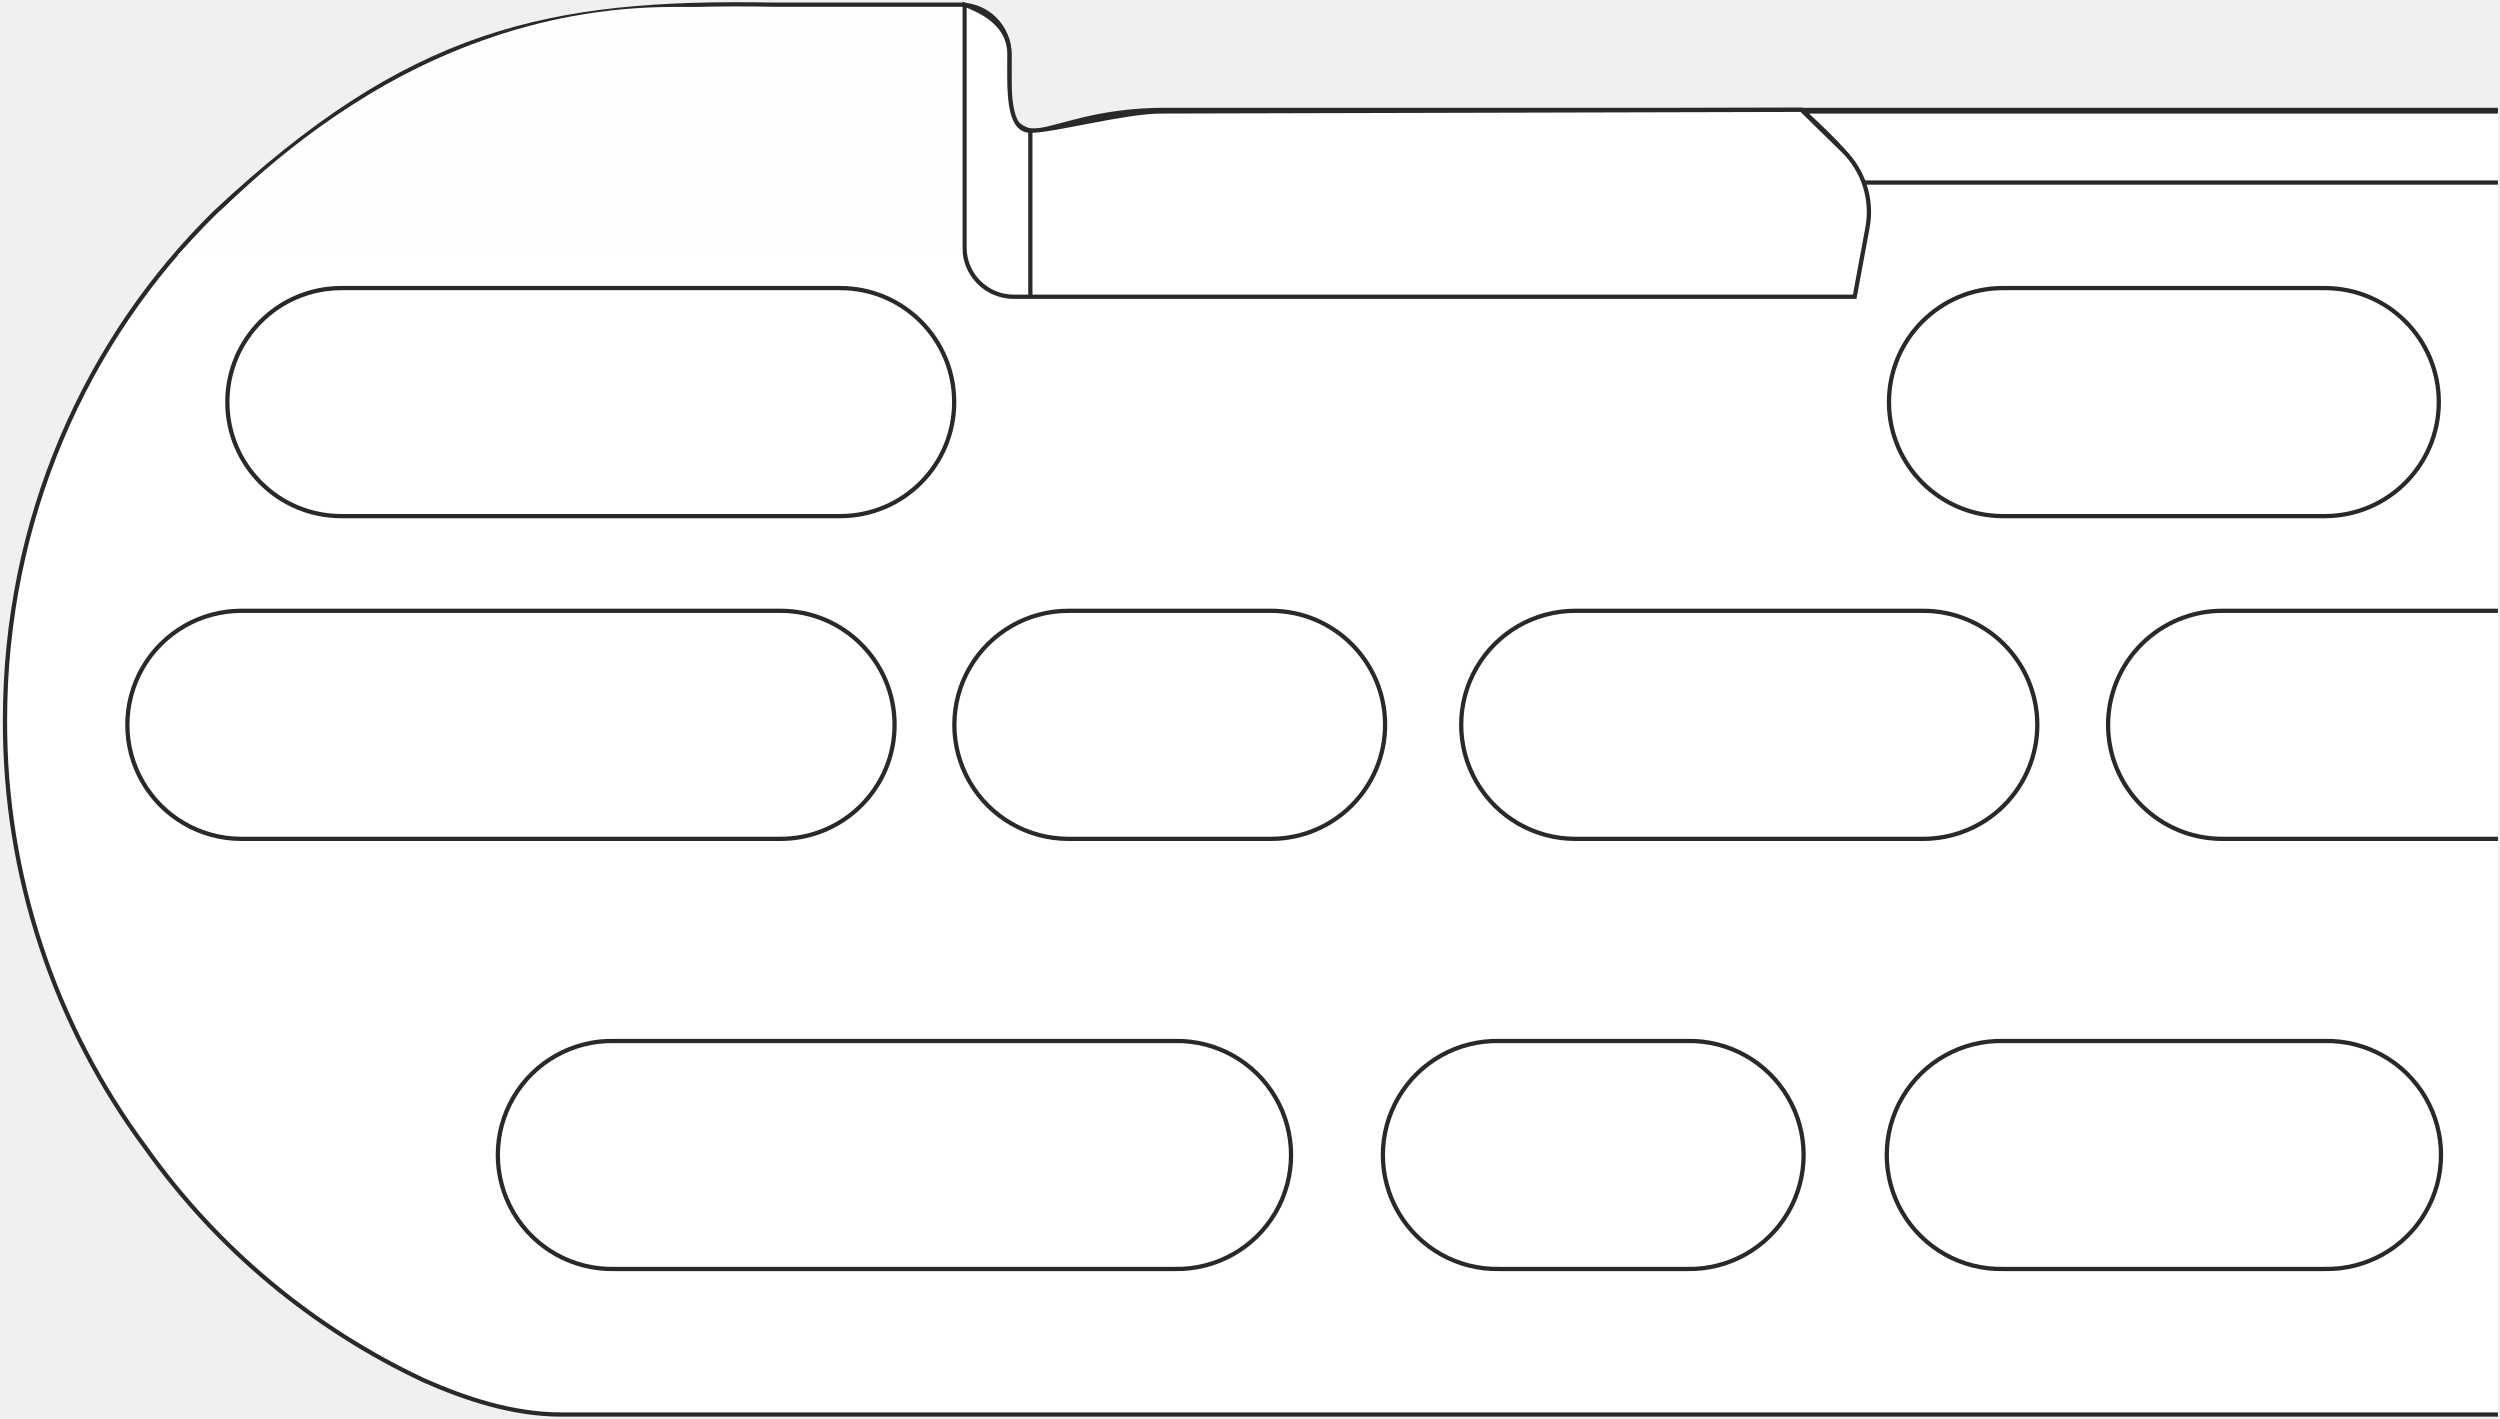
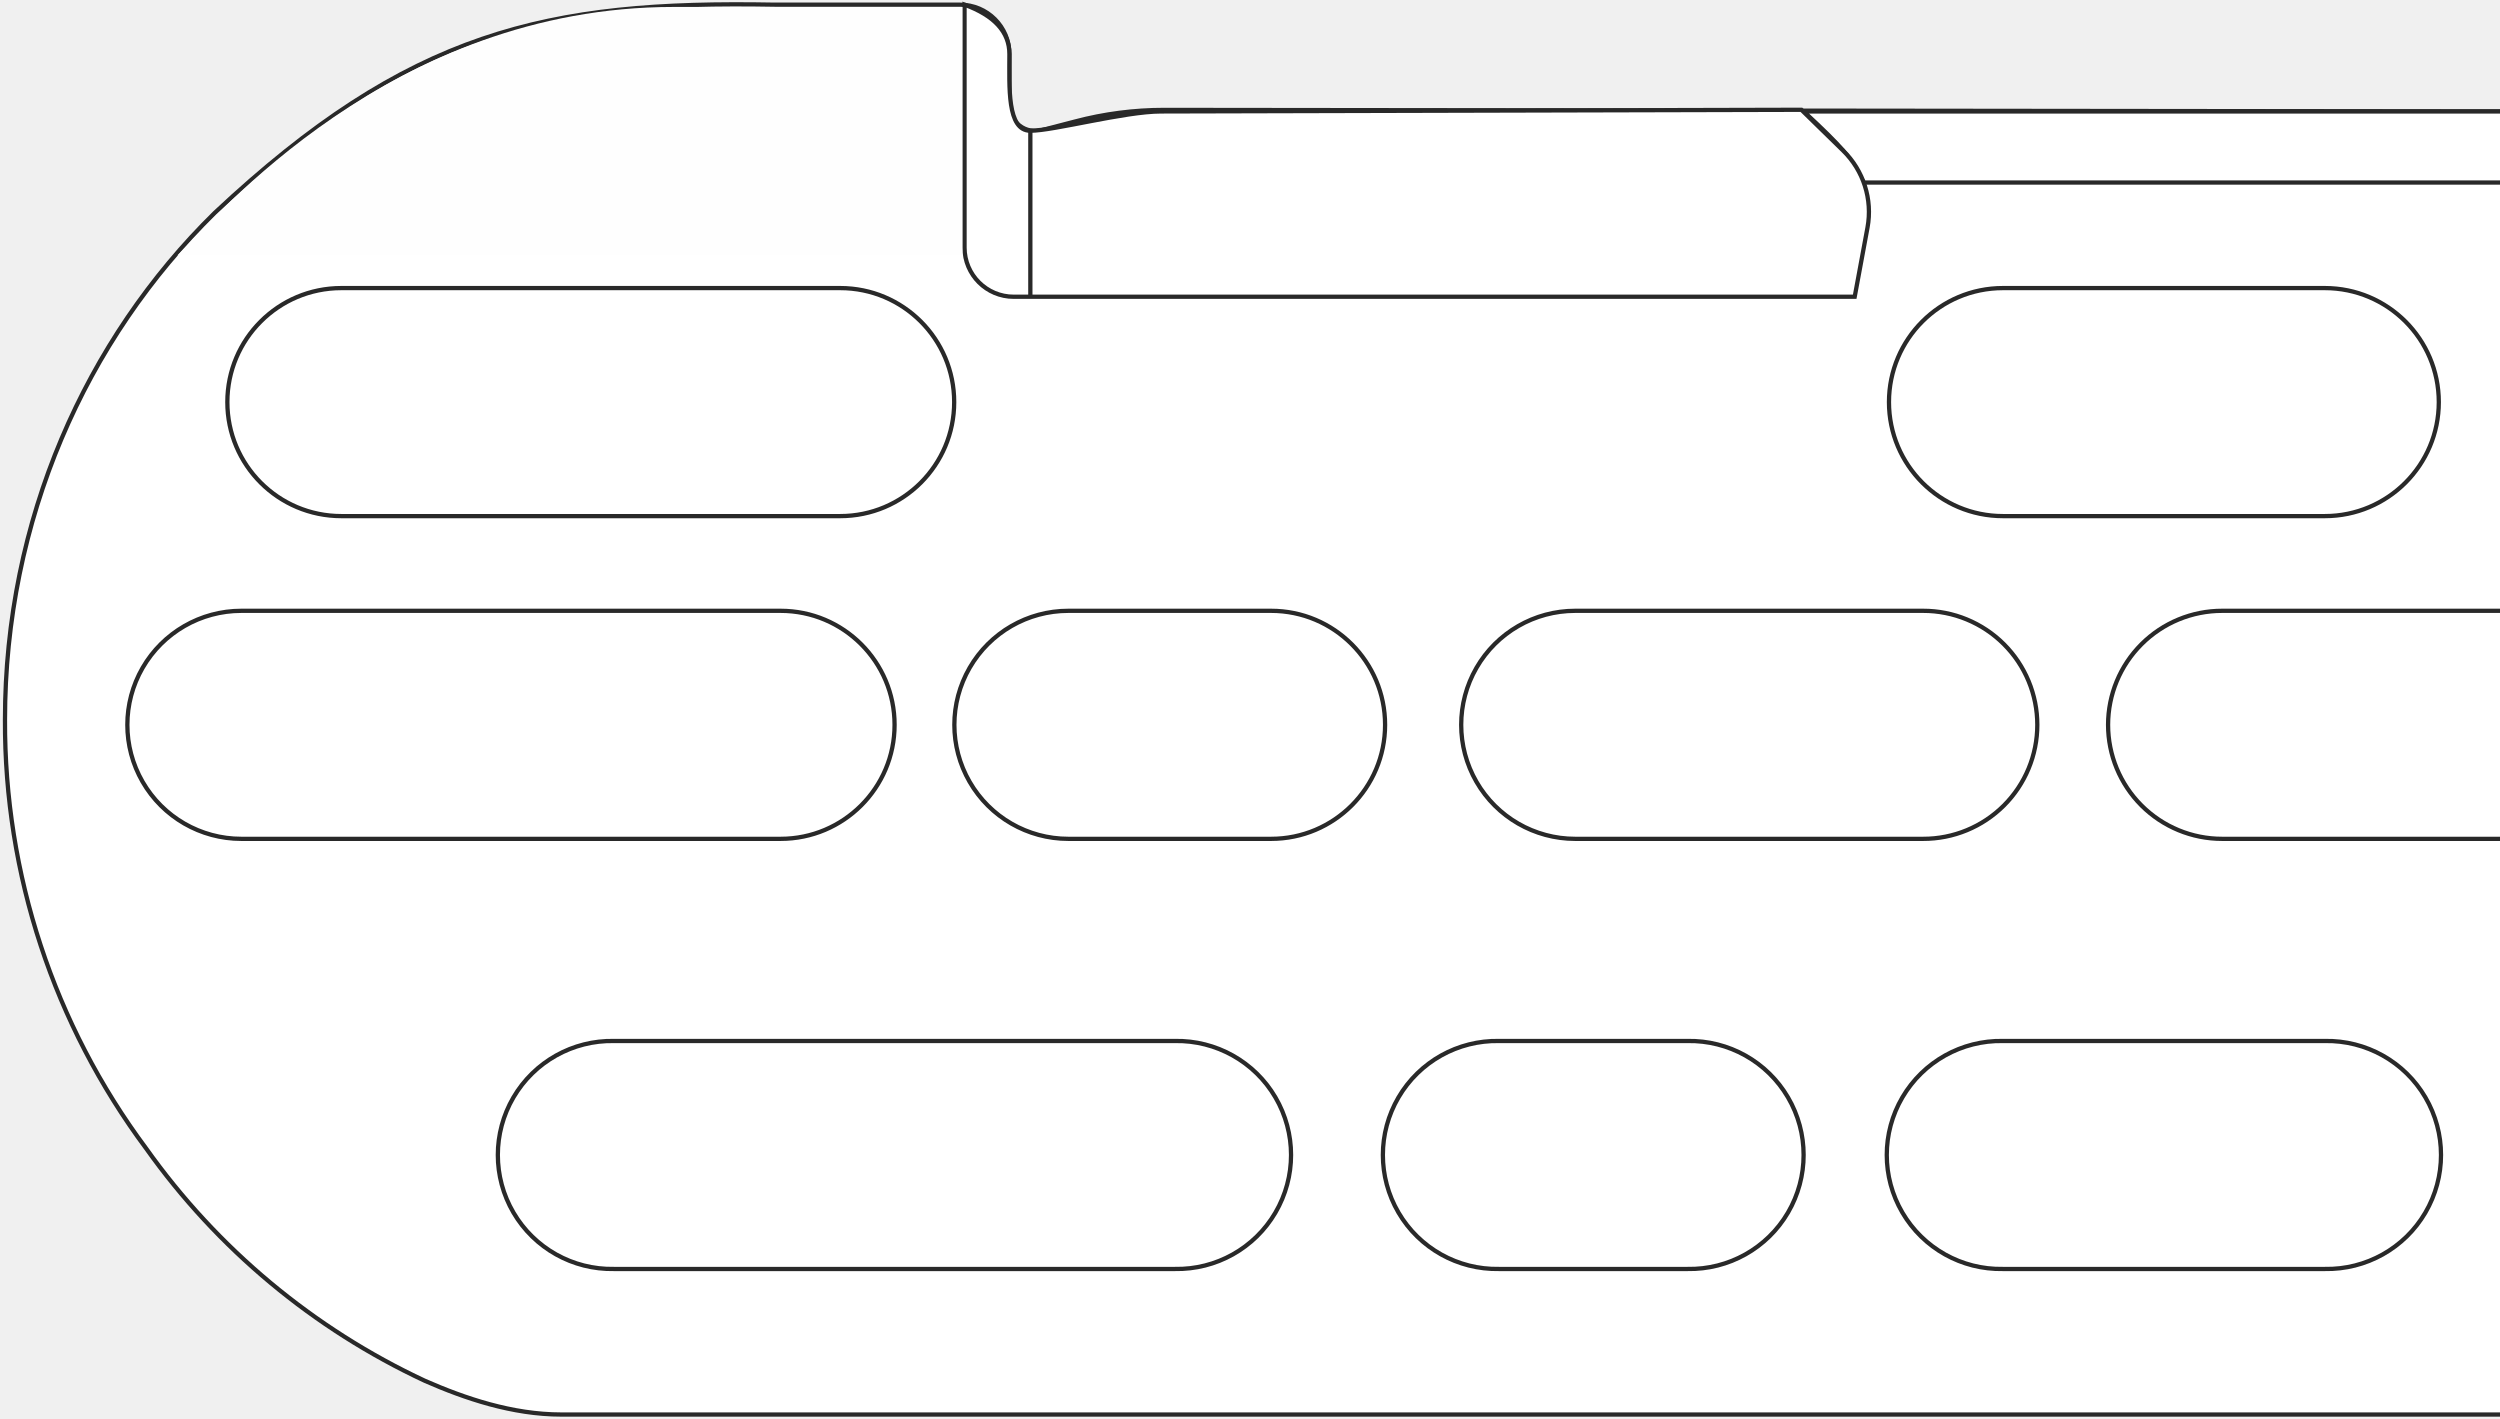
<svg xmlns="http://www.w3.org/2000/svg" width="585px" height="332px" viewBox="0 0 585 332" version="1.1">
  <g id="Page-1" stroke="none" stroke-width="1" fill="none" fill-rule="evenodd">
-     <g id="BEAST1000" transform="translate(293, 166) scale(-1, 1) translate(-293, -166) translate(1, 1)">
-       <path d="M0.49,330 L453.64,330 C465.13,330 476.22,326.22 485.56,322.12 C511.647,309.946 534.127,291.208 550.8,267.74 C572.382,238.766 583.973,203.568 583.83,167.44 C583.83,120.63 564.94,78.44 534.71,48.77 C489.29,6.23 457.13,-0.89 403.71,0.1 L360.36,0.1 C353.983,0.1 348.811,5.263 348.8,11.64 L348.8,23.56 C348.801,25.448 347.925,27.23 346.428,28.382 C344.932,29.533 342.985,29.925 341.16,29.44 L333.46,27.44 C326.64,25.633 319.615,24.718 312.56,24.72 L0.49,24.72" id="Path" stroke="#292929" fill="#FFFFFF" />
-       <path d="M116.3,242.59 L41,242.59 C31.347,242.403 22.346,247.446 17.465,255.776 C12.583,264.106 12.583,274.424 17.465,282.754 C22.346,291.084 31.347,296.127 41,295.94 L116.3,295.94 C125.953,296.127 134.954,291.084 139.835,282.754 C144.717,274.424 144.717,264.106 139.835,255.776 C134.954,247.446 125.953,242.403 116.3,242.59 L116.3,242.59 Z" id="h12" stroke="#292929" fill="#FFFFFF" />
-       <path d="M234.21,242.59 L190.15,242.59 C180.497,242.403 171.496,247.446 166.615,255.776 C161.733,264.106 161.733,274.424 166.615,282.754 C171.496,291.084 180.497,296.127 190.15,295.94 L234.21,295.94 C243.863,296.127 252.864,291.084 257.745,282.754 C262.627,274.424 262.627,264.106 257.745,255.776 C252.864,247.446 243.863,242.403 234.21,242.59 L234.21,242.59 Z" id="h11" stroke="#292929" fill="#FFFFFF" />
-       <path d="M441.31,242.59 L310.09,242.59 C300.437,242.403 291.436,247.446 286.555,255.776 C281.673,264.106 281.673,274.424 286.555,282.754 C291.436,291.084 300.437,296.127 310.09,295.94 L441.31,295.94 C450.963,296.127 459.964,291.084 464.845,282.754 C469.727,274.424 469.727,264.106 464.845,255.776 C459.964,247.446 450.963,242.403 441.31,242.59 L441.31,242.59 Z" id="h10" stroke="#292929" fill="#FFFFFF" />
-       <path d="M0.49,195.29 L65,195.29 C72.081,195.298 78.875,192.491 83.885,187.486 C88.895,182.482 91.71,175.691 91.71,168.61 L91.71,168.61 C91.707,161.53 88.891,154.74 83.882,149.737 C78.873,144.733 72.08,141.925 65,141.93 L0.49,141.93" id="h9" stroke="#292929" fill="#FFFFFF" />
-       <path d="M108.27,168.61 C108.267,175.695 111.084,182.491 116.099,187.496 C121.114,192.502 127.915,195.306 135,195.29 L216.4,195.29 C225.932,195.29 234.74,190.205 239.506,181.95 C244.271,173.695 244.271,163.525 239.506,155.27 C234.74,147.015 225.932,141.93 216.4,141.93 L135,141.93 C127.915,141.917 121.116,144.722 116.102,149.727 C111.088,154.732 108.27,161.525 108.27,168.61 Z" id="h8" stroke="#292929" fill="#FFFFFF" />
-       <path d="M335,195.29 C344.532,195.29 353.34,190.205 358.106,181.95 C362.871,173.695 362.871,163.525 358.106,155.27 C353.34,147.015 344.532,141.93 335,141.93 L287.57,141.93 C272.835,141.93 260.89,153.875 260.89,168.61 C260.89,183.345 272.835,195.29 287.57,195.29 L335,195.29 Z" id="h7" stroke="#292929" fill="#FFFFFF" />
-       <path d="M528.52,141.93 L402.35,141.93 C387.615,141.93 375.67,153.875 375.67,168.61 C375.67,183.345 387.615,195.29 402.35,195.29 L528.52,195.29 C538.052,195.29 546.86,190.205 551.626,181.95 C556.391,173.695 556.391,163.525 551.626,155.27 C546.86,147.015 538.052,141.93 528.52,141.93 Z" id="h6" stroke="#292929" fill="#FFFFFF" />
-       <path d="M41,119.77 L116.3,119.77 C131.035,119.77 142.98,107.825 142.98,93.09 C142.98,78.355 131.035,66.41 116.3,66.41 L41,66.41 C26.265,66.41 14.32,78.355 14.32,93.09 C14.32,107.825 26.265,119.77 41,119.77 Z" id="h5" stroke="#292929" fill="#FFFFFF" />
-       <path d="M388.4,119.77 L505.12,119.77 C519.855,119.77 531.8,107.825 531.8,93.09 C531.8,78.355 519.855,66.41 505.12,66.41 L388.4,66.41 C373.665,66.41 361.72,78.355 361.72,93.09 C361.72,107.825 373.665,119.77 388.4,119.77 L388.4,119.77 Z" id="h4" stroke="#292929" fill="#FFFFFF" />
-       <path d="M0.49,25.076 L162.957,25.076 C158.474,29.197 155.395,32.249 153.72,34.23 C152.045,36.211 150.435,38.708 148.89,41.72 L148.89,41.72 L0.49,41.72" id="h3" stroke="#292929" fill="#FFFFFF" />
-       <path d="M163.47,24.69 L153.72,34.23 C148.936,38.904 146.792,45.652 148,52.23 L151,68.44 L347.79,68.44 C354.143,68.44 359.294,63.293 359.3,56.94 L359.3,0.09 C352.3,2.652 348.8,6.502 348.8,11.64 C348.8,19.347 349.395,29.59 343.9,29.59 C338.405,29.59 321.806,25.076 313.306,25.076 C307.639,25.076 257.694,24.947 163.47,24.69 Z" id="h2" stroke="#292929" fill="#FFFFFF" />
-       <path d="M343.9,29.59 L343.9,68.45" id="Path" stroke="#292929" fill="#FFFFFF" />
-       <path d="M475.988,0.624 L543.48,0.624 L543.48,58.75 L359.817,58.75 C368.547,50.012 409.912,0.624 475.988,0.624 Z" id="h1" fill="#FEFEFE" transform="translate(451.6485, 29.68698) scale(-1, 1) translate(-451.6485, -29.68698) " />
+     <g id="BEAST1000" transform="translate(1, 1)" fill-rule="nonzero">
+       <g transform="translate(292, 165) scale(-1, 1) translate(-292, -165) ">
+         <path d="M-0.001,330 L453.64,330 C465.13,330 476.22,326.22 485.56,322.12 C511.647,309.946 534.127,291.208 550.8,267.74 C572.382,238.766 583.973,203.568 583.835,167.44 C583.835,120.63 564.94,78.44 534.71,48.77 C489.29,6.23 457.13,-0.89 403.71,0.1 L360.36,0.1 C353.983,0.1 348.811,5.263 348.8,11.64 L348.8,23.56 C348.801,25.448 347.925,27.23 346.428,28.382 C344.932,29.533 342.985,29.925 341.16,29.44 L333.46,27.44 C326.64,25.633 319.615,24.718 312.56,24.72 L-0.001,25.076" id="Path" stroke="#292929" fill="#FFFFFF" />
+         <path d="M116.3,242.59 L41,242.59 C31.347,242.403 22.346,247.446 17.465,255.776 C12.583,264.106 12.583,274.424 17.465,282.754 C22.346,291.084 31.347,296.127 41,295.94 L116.3,295.94 C125.953,296.127 134.954,291.084 139.835,282.754 C144.717,274.424 144.717,264.106 139.835,255.776 C134.954,247.446 125.953,242.403 116.3,242.59 L116.3,242.59 Z" id="h12" stroke="#292929" fill="#FFFFFF" />
+         <path d="M234.21,242.59 L190.15,242.59 C180.497,242.403 171.496,247.446 166.615,255.776 C161.733,264.106 161.733,274.424 166.615,282.754 C171.496,291.084 180.497,296.127 190.15,295.94 L234.21,295.94 C243.863,296.127 252.864,291.084 257.745,282.754 C262.627,274.424 262.627,264.106 257.745,255.776 C252.864,247.446 243.863,242.403 234.21,242.59 L234.21,242.59 Z" id="h11" stroke="#292929" fill="#FFFFFF" />
+         <path d="M441.31,242.59 L310.09,242.59 C300.437,242.403 291.436,247.446 286.555,255.776 C281.673,264.106 281.673,274.424 286.555,282.754 C291.436,291.084 300.437,296.127 310.09,295.94 L441.31,295.94 C450.963,296.127 459.964,291.084 464.845,282.754 C469.727,274.424 469.727,264.106 464.845,255.776 C459.964,247.446 450.963,242.403 441.31,242.59 L441.31,242.59 Z" id="h10" stroke="#292929" fill="#FFFFFF" />
+         <path d="M-0.001,195.29 L65,195.29 C72.081,195.298 78.875,192.491 83.885,187.486 C88.895,182.482 91.71,175.691 91.71,168.61 C91.707,161.53 88.891,154.74 83.882,149.737 C78.873,144.733 72.08,141.925 65,141.93 L-0.001,141.93" id="h9" stroke="#292929" fill="#FFFFFF" />
+         <path d="M108.27,168.61 C108.267,175.695 111.084,182.491 116.099,187.496 C121.114,192.502 127.915,195.306 135,195.29 L216.4,195.29 C225.932,195.29 234.74,190.205 239.506,181.95 C244.271,173.695 244.271,163.525 239.506,155.27 C234.74,147.015 225.932,141.93 216.4,141.93 L135,141.93 C127.915,141.917 121.116,144.722 116.102,149.727 C111.088,154.732 108.27,161.525 108.27,168.61 Z" id="h8" stroke="#292929" fill="#FFFFFF" />
+         <path d="M335,195.29 C344.532,195.29 353.34,190.205 358.106,181.95 C362.871,173.695 362.871,163.525 358.106,155.27 C353.34,147.015 344.532,141.93 335,141.93 L287.57,141.93 C272.835,141.93 260.89,153.875 260.89,168.61 C260.89,183.345 272.835,195.29 287.57,195.29 L335,195.29 Z" id="h7" stroke="#292929" fill="#FFFFFF" />
+         <path d="M528.52,141.93 L402.35,141.93 C387.615,141.93 375.67,153.875 375.67,168.61 C375.67,183.345 387.615,195.29 402.35,195.29 L528.52,195.29 C538.052,195.29 546.86,190.205 551.626,181.95 C556.391,173.695 556.391,163.525 551.626,155.27 C546.86,147.015 538.052,141.93 528.52,141.93 Z" id="h6" stroke="#292929" fill="#FFFFFF" />
+         <path d="M41,119.77 L116.3,119.77 C131.035,119.77 142.98,107.825 142.98,93.09 C142.98,78.355 131.035,66.41 116.3,66.41 L41,66.41 C26.265,66.41 14.32,78.355 14.32,93.09 C14.32,107.825 26.265,119.77 41,119.77 Z" id="h5" stroke="#292929" fill="#FFFFFF" />
+         <path d="M388.4,119.77 L505.12,119.77 C519.855,119.77 531.8,107.825 531.8,93.09 C531.8,78.355 519.855,66.41 505.12,66.41 L388.4,66.41 C373.665,66.41 361.72,78.355 361.72,93.09 C361.72,107.825 373.665,119.77 388.4,119.77 L388.4,119.77 Z" id="h4" stroke="#292929" fill="#FFFFFF" />
+         <path d="M0,25.076 L162.957,25.076 C158.474,29.197 155.395,32.249 153.72,34.23 C152.045,36.211 150.435,38.708 148.89,41.72 L0,41.72" id="h3" stroke="#292929" fill="#FFFFFF" />
+         <path d="M163.47,24.69 L153.72,34.23 C148.936,38.904 146.792,45.652 148,52.23 L151,68.44 L347.79,68.44 C354.143,68.44 359.294,63.293 359.3,56.94 L359.3,0.09 C352.3,2.652 348.8,6.502 348.8,11.64 C348.8,19.347 349.395,29.59 343.9,29.59 C338.405,29.59 321.806,25.076 313.306,25.076 C307.639,25.076 257.694,24.947 163.47,24.69 Z" id="h2" stroke="#292929" fill="#FFFFFF" />
+         <line x1="343.9" y1="29.59" x2="343.9" y2="68.45" id="Path" stroke="#292929" fill="#FFFFFF" />
+         <path d="M475.988,0.624 L543.48,0.624 L543.48,58.75 L359.817,58.75 C368.547,50.012 409.912,0.624 475.988,0.624 Z" id="h1" fill="#FEFEFE" transform="translate(451.6485, 29.68698) scale(-1, 1) translate(-451.6485, -29.68698) " />
+       </g>
    </g>
  </g>
</svg>
